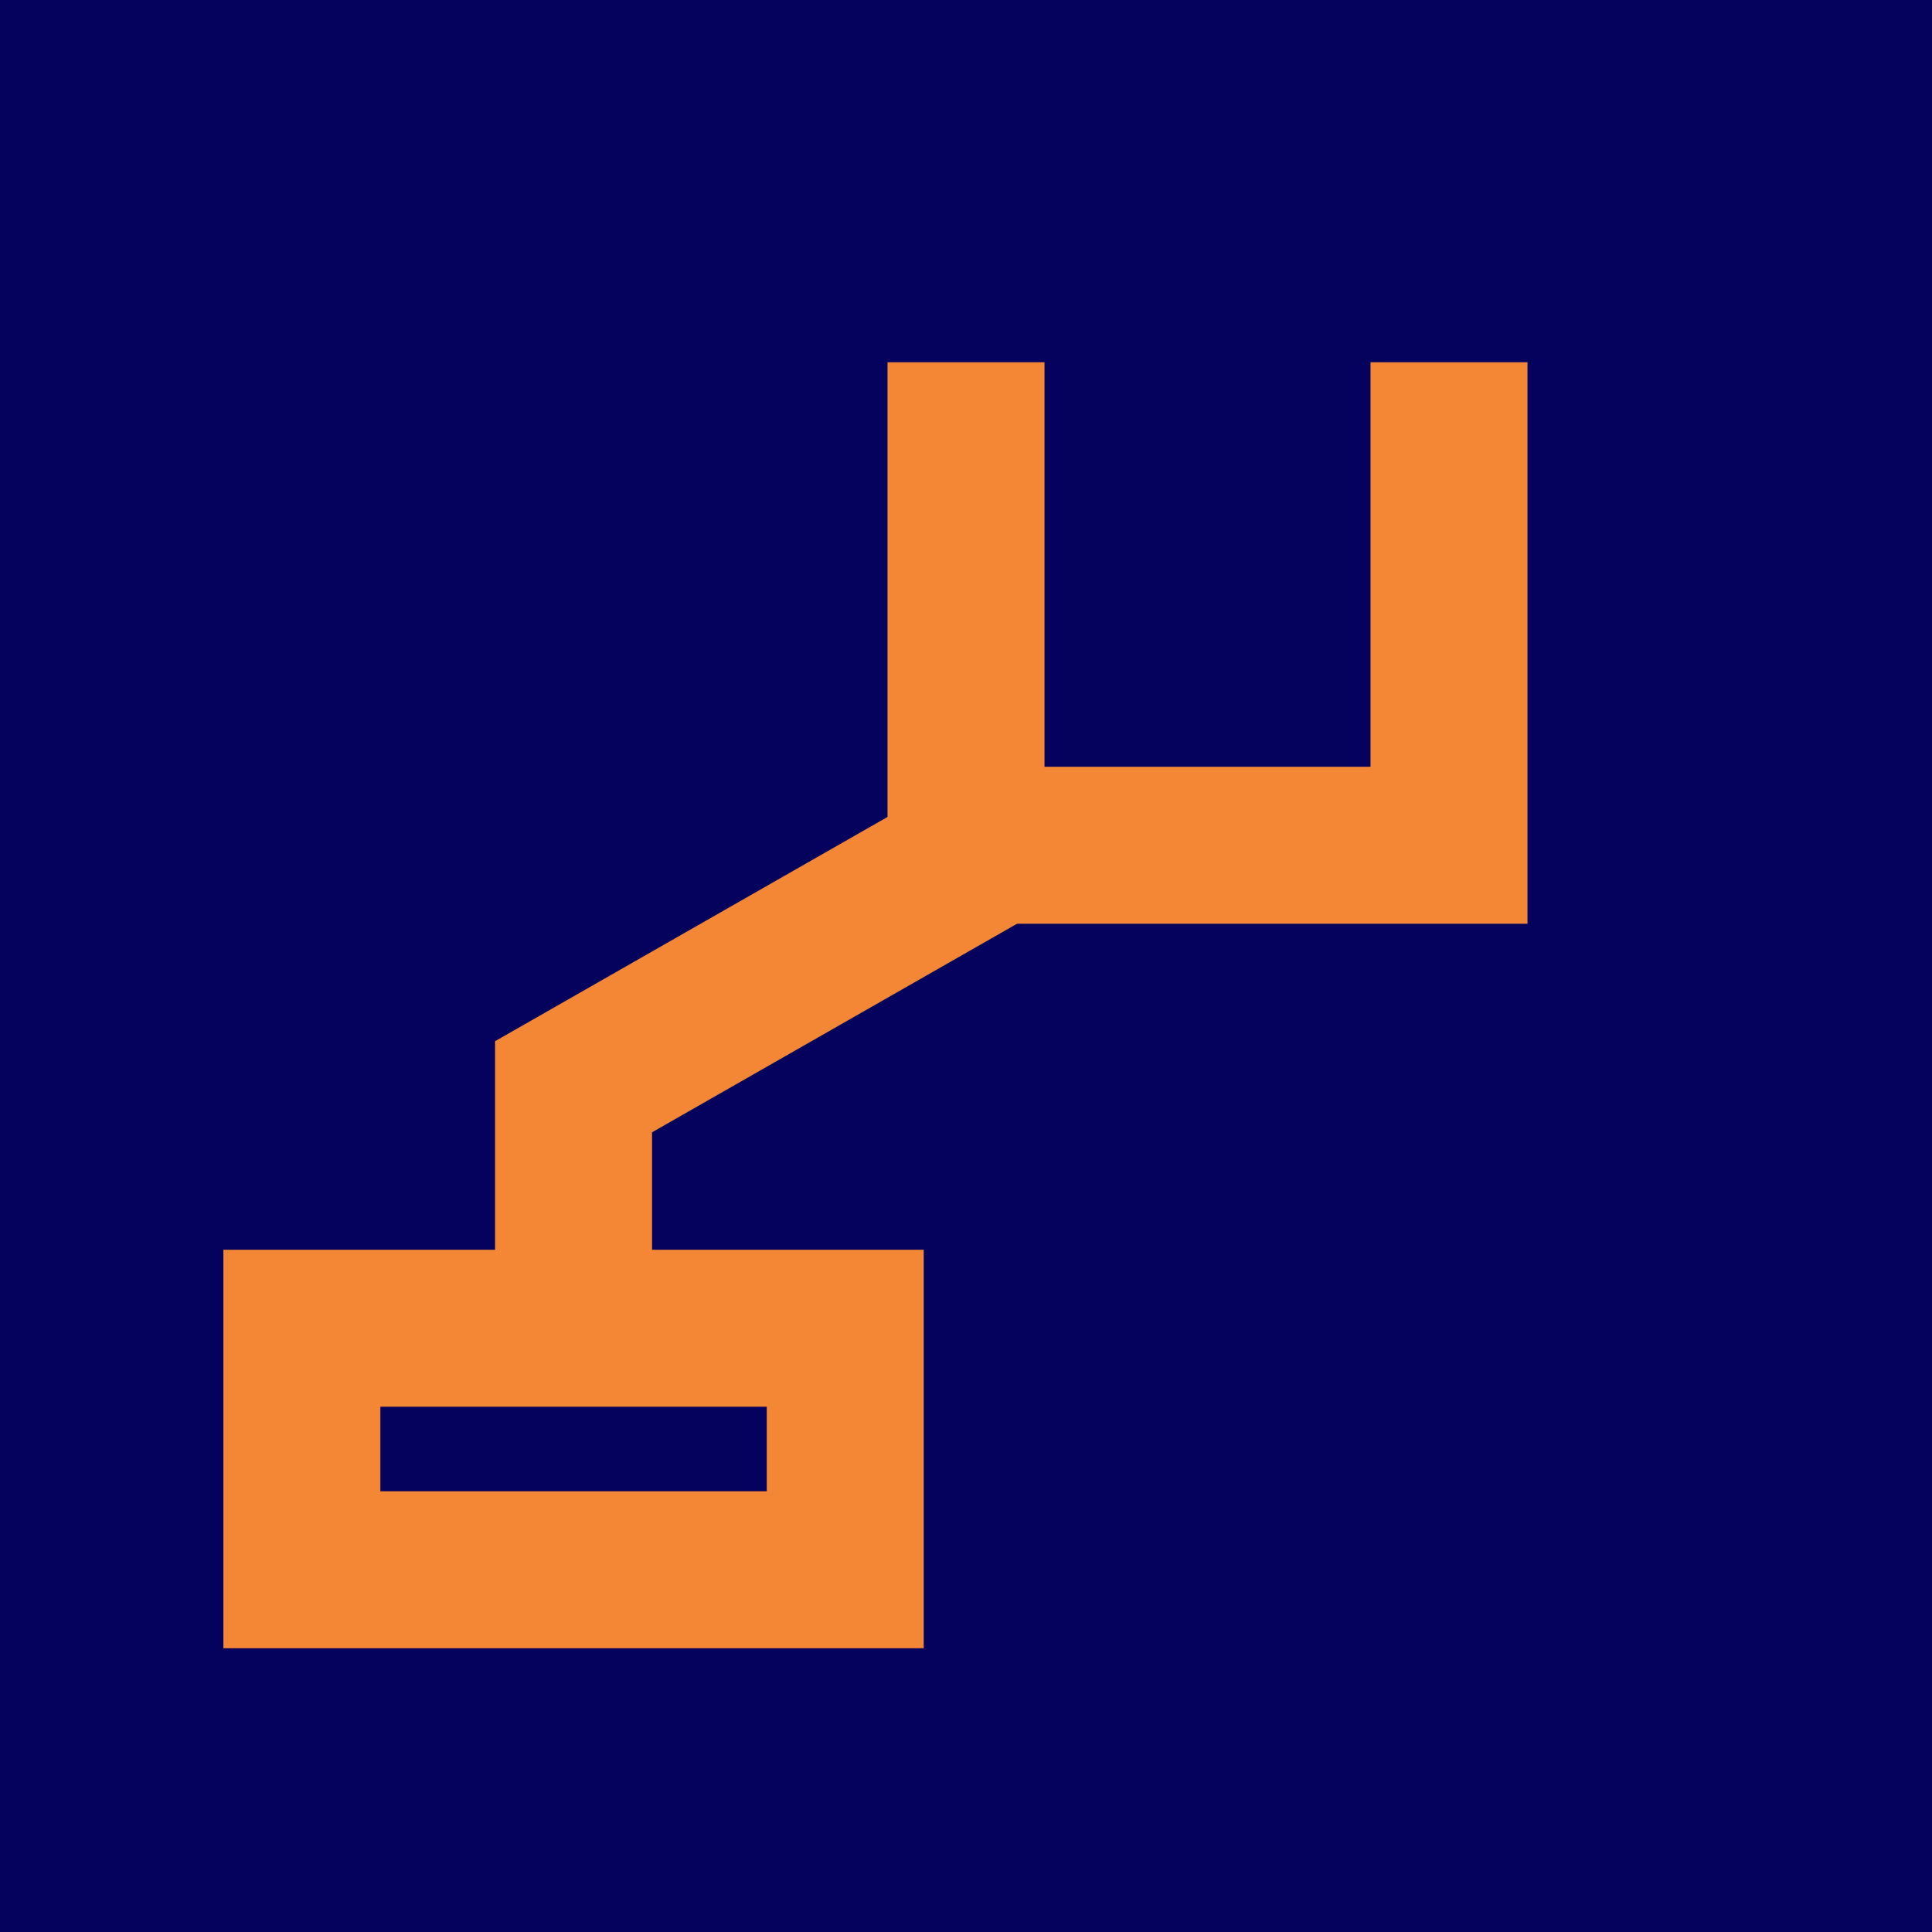
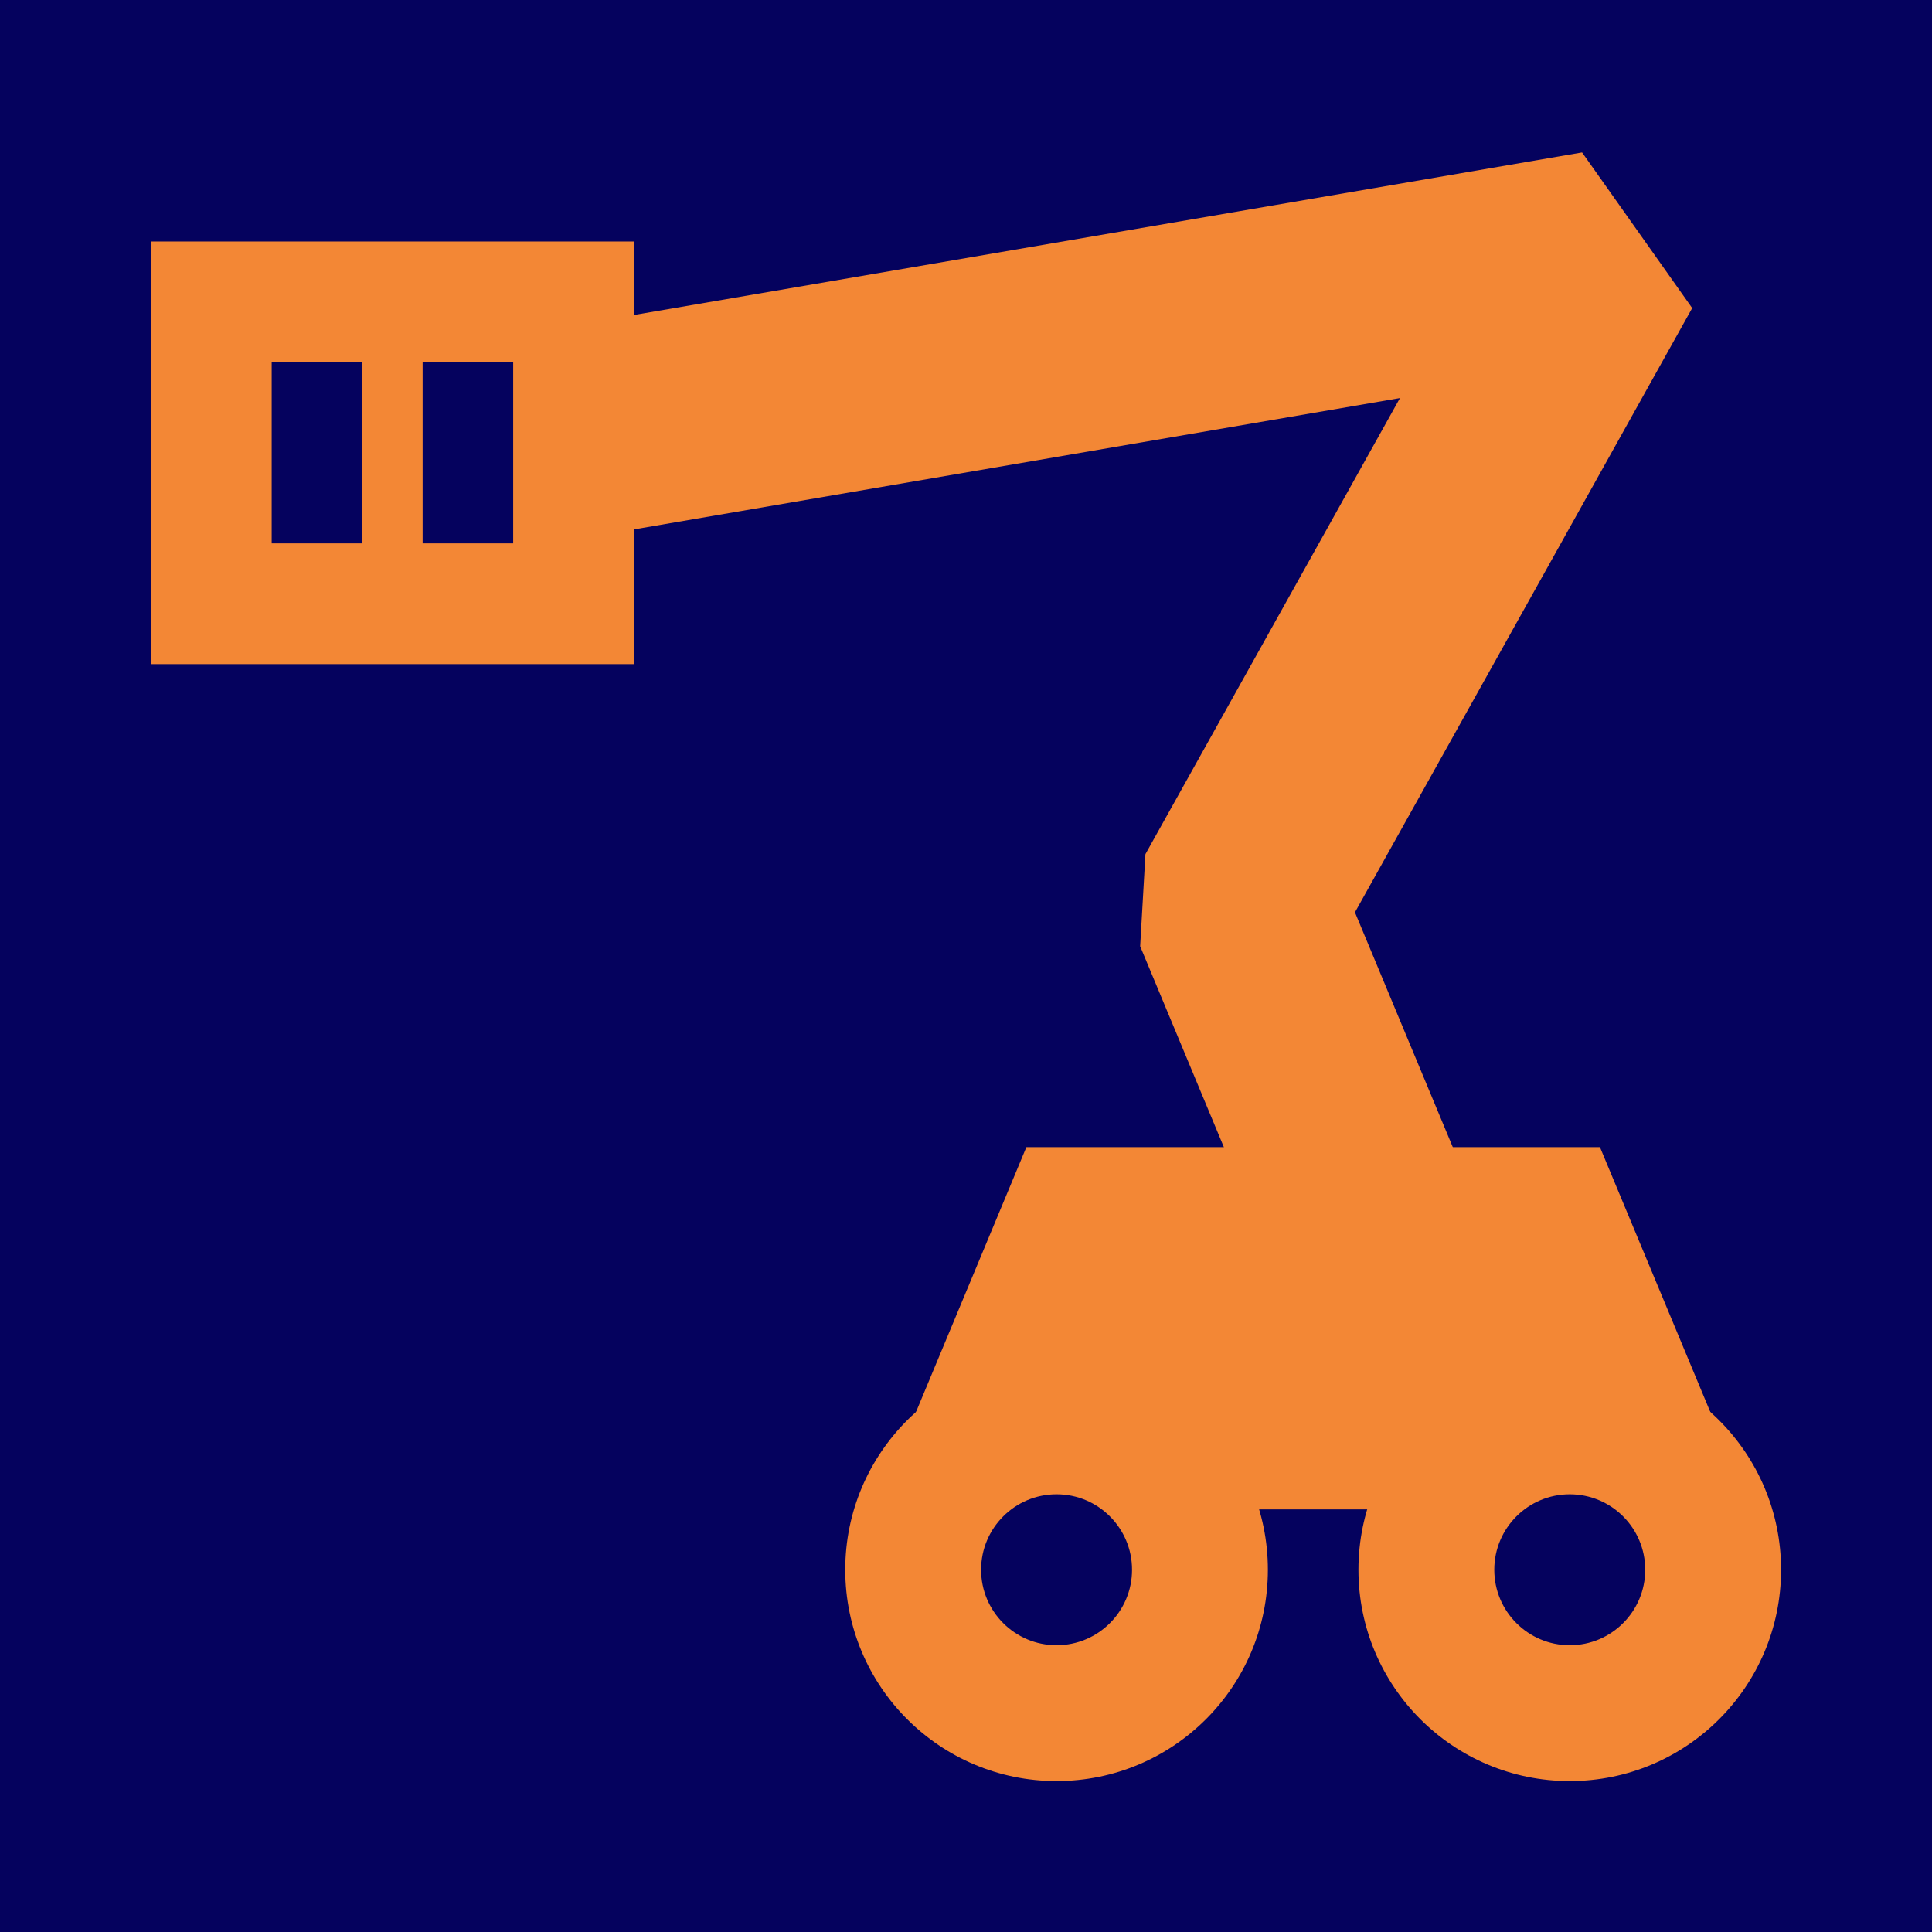
- <svg xmlns="http://www.w3.org/2000/svg" viewBox="0 0 32 32" role="img" aria-label="BAPSA">
-   <rect width="32" height="32" fill="#05025E" />
-   <g fill="none" stroke="#F38735" stroke-width="2.6" stroke-linecap="butt" stroke-linejoin="miter">
-     <path d="M5 22h9v4H5z" />
-     <path d="M9.5 22v-4l7-4" />
-     <path d="M16 6v8h8V6" />
+ <svg xmlns="http://www.w3.org/2000/svg" viewBox="0 0 64 64" role="img" aria-label="BAPSA">
+   <rect width="64" height="64" fill="#05025E" />
+   <path d="M18 14.5 L53 8.5 L41 30 L46 42" fill="none" stroke="#F38735" stroke-width="7" stroke-linejoin="bevel" />
+   <g fill="#F38735">
+     <rect x="5" y="8" width="16" height="14" />
+     <path d="M34 38H53L58 50H29Z" />
+     <circle cx="35" cy="52" r="7" />
+     <circle cx="52" cy="52" r="7" />
+   </g>
+   <g fill="#05025E">
+     <rect x="9" y="12" width="3" height="6" />
+     <rect x="14" y="12" width="3" height="6" />
+     <circle cx="35" cy="52" r="2.5" />
+     <circle cx="52" cy="52" r="2.5" />
  </g>
</svg>
